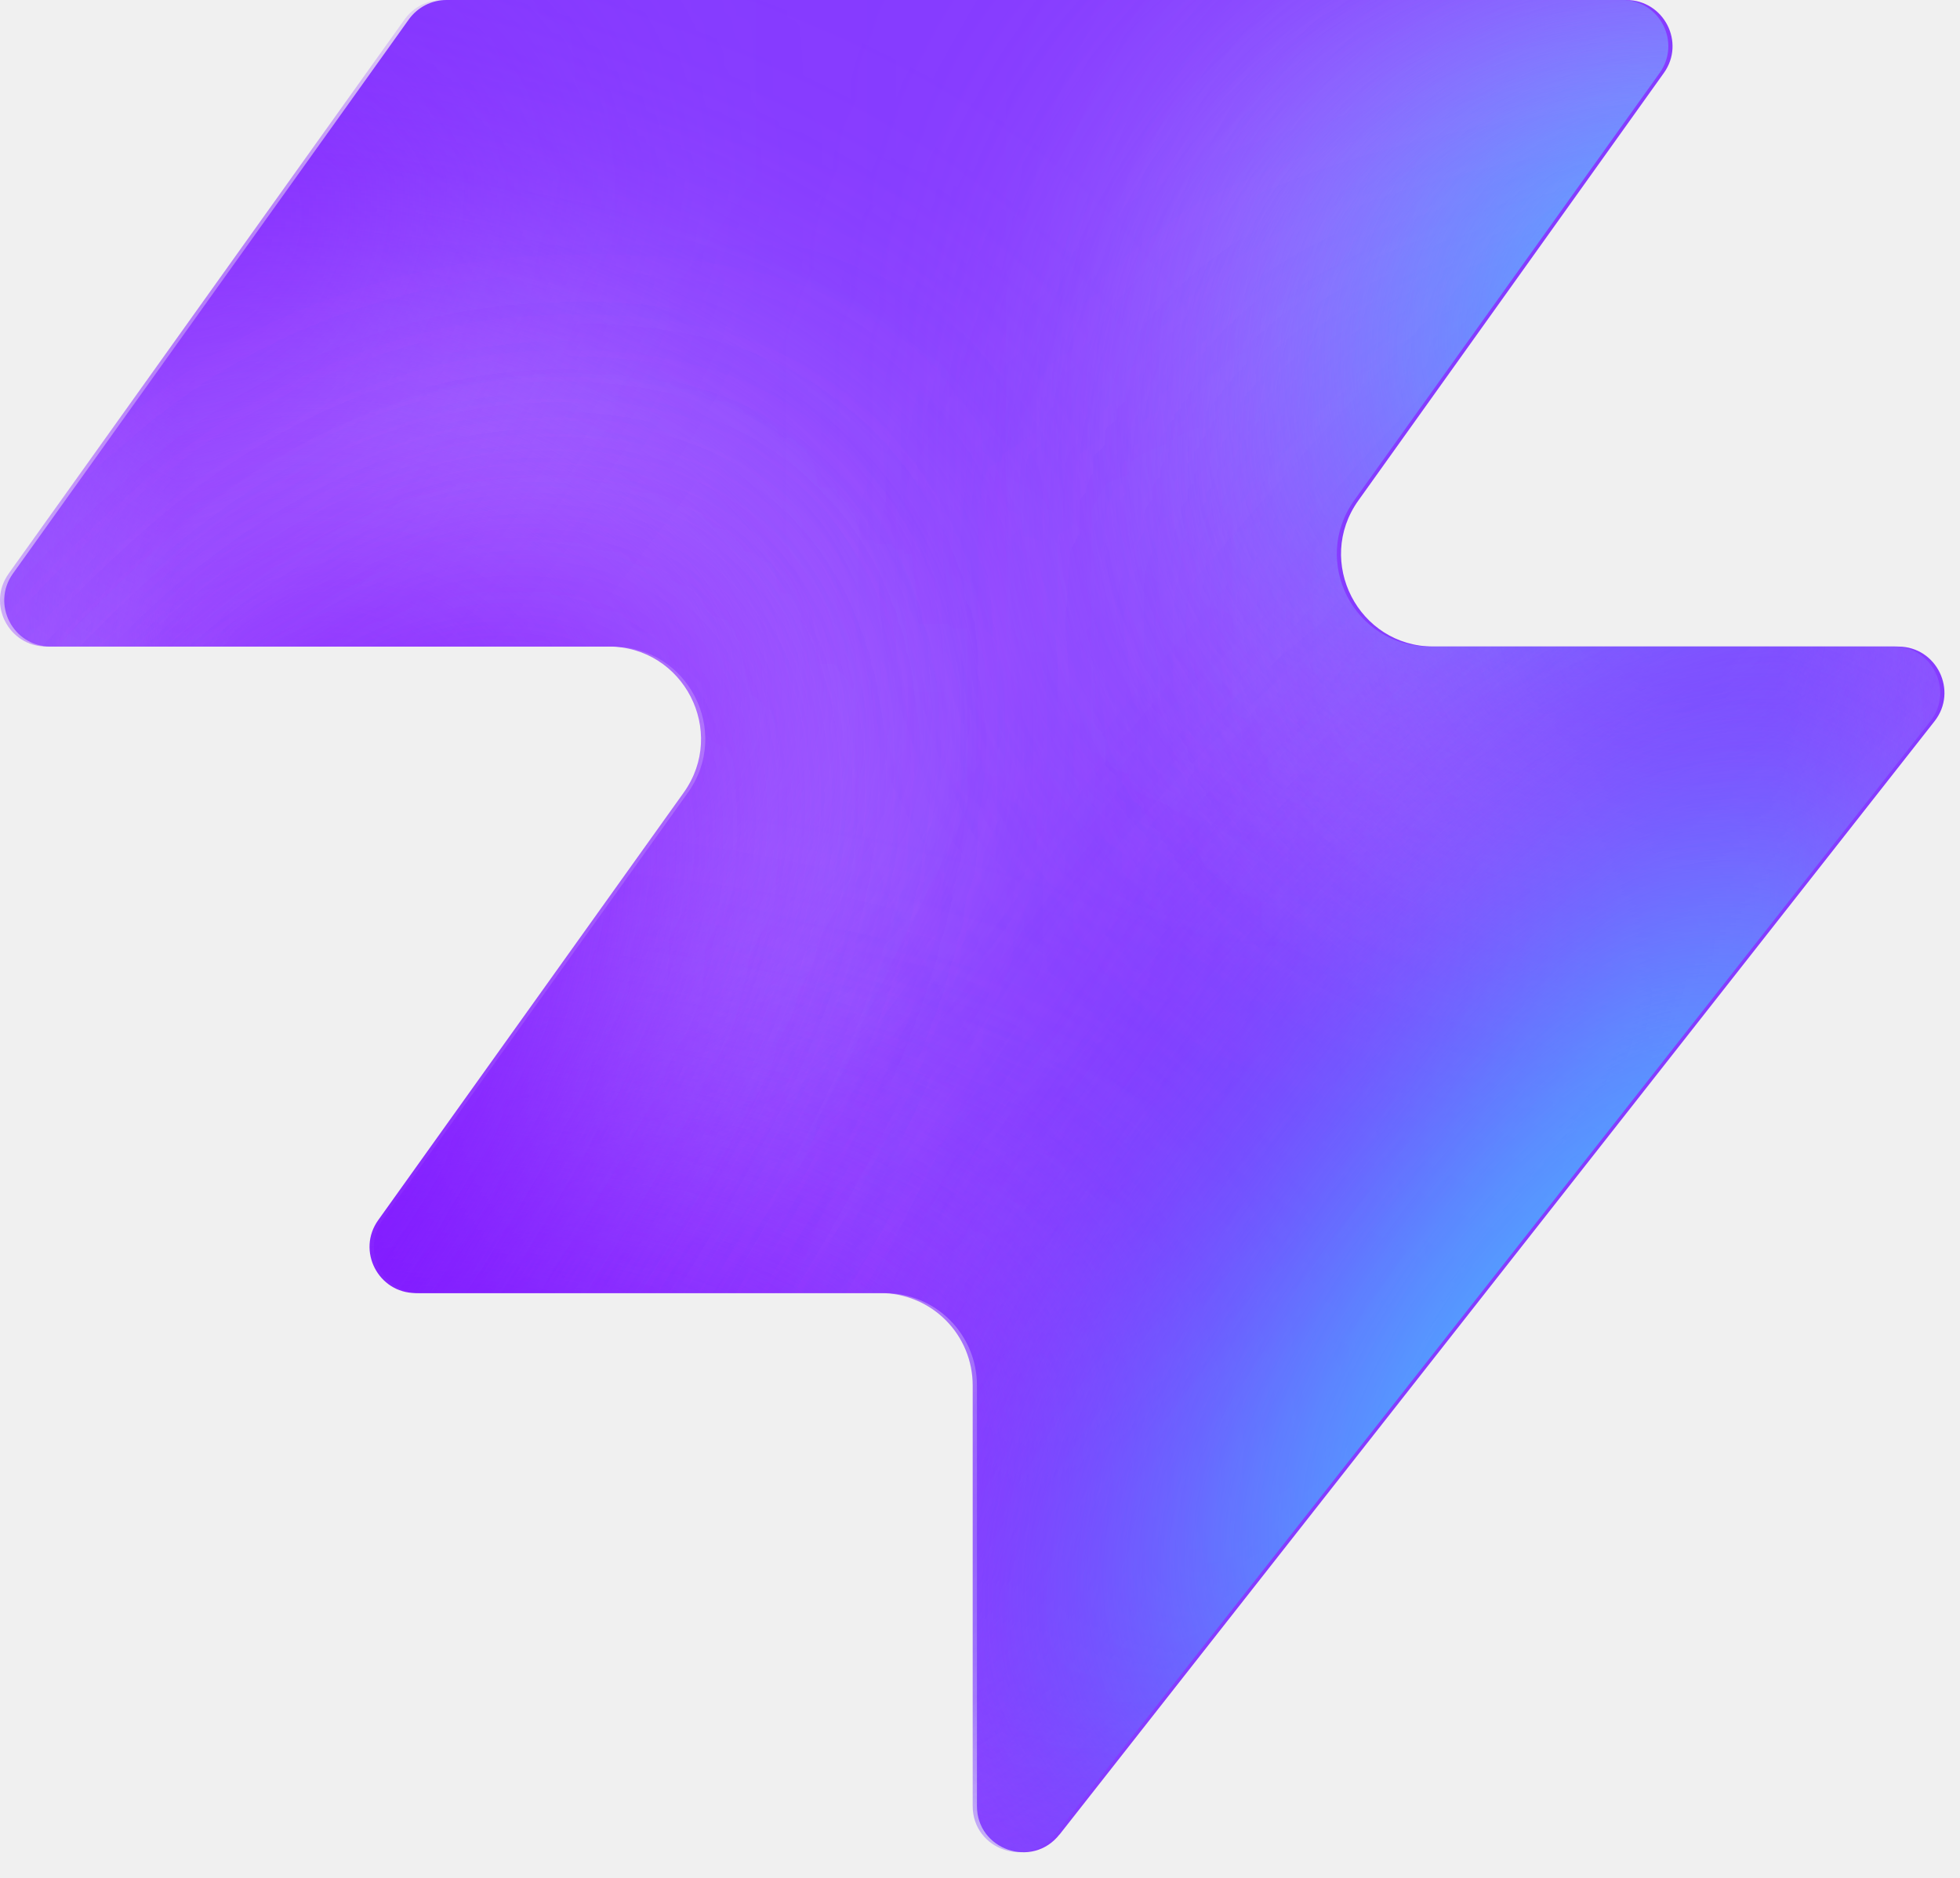
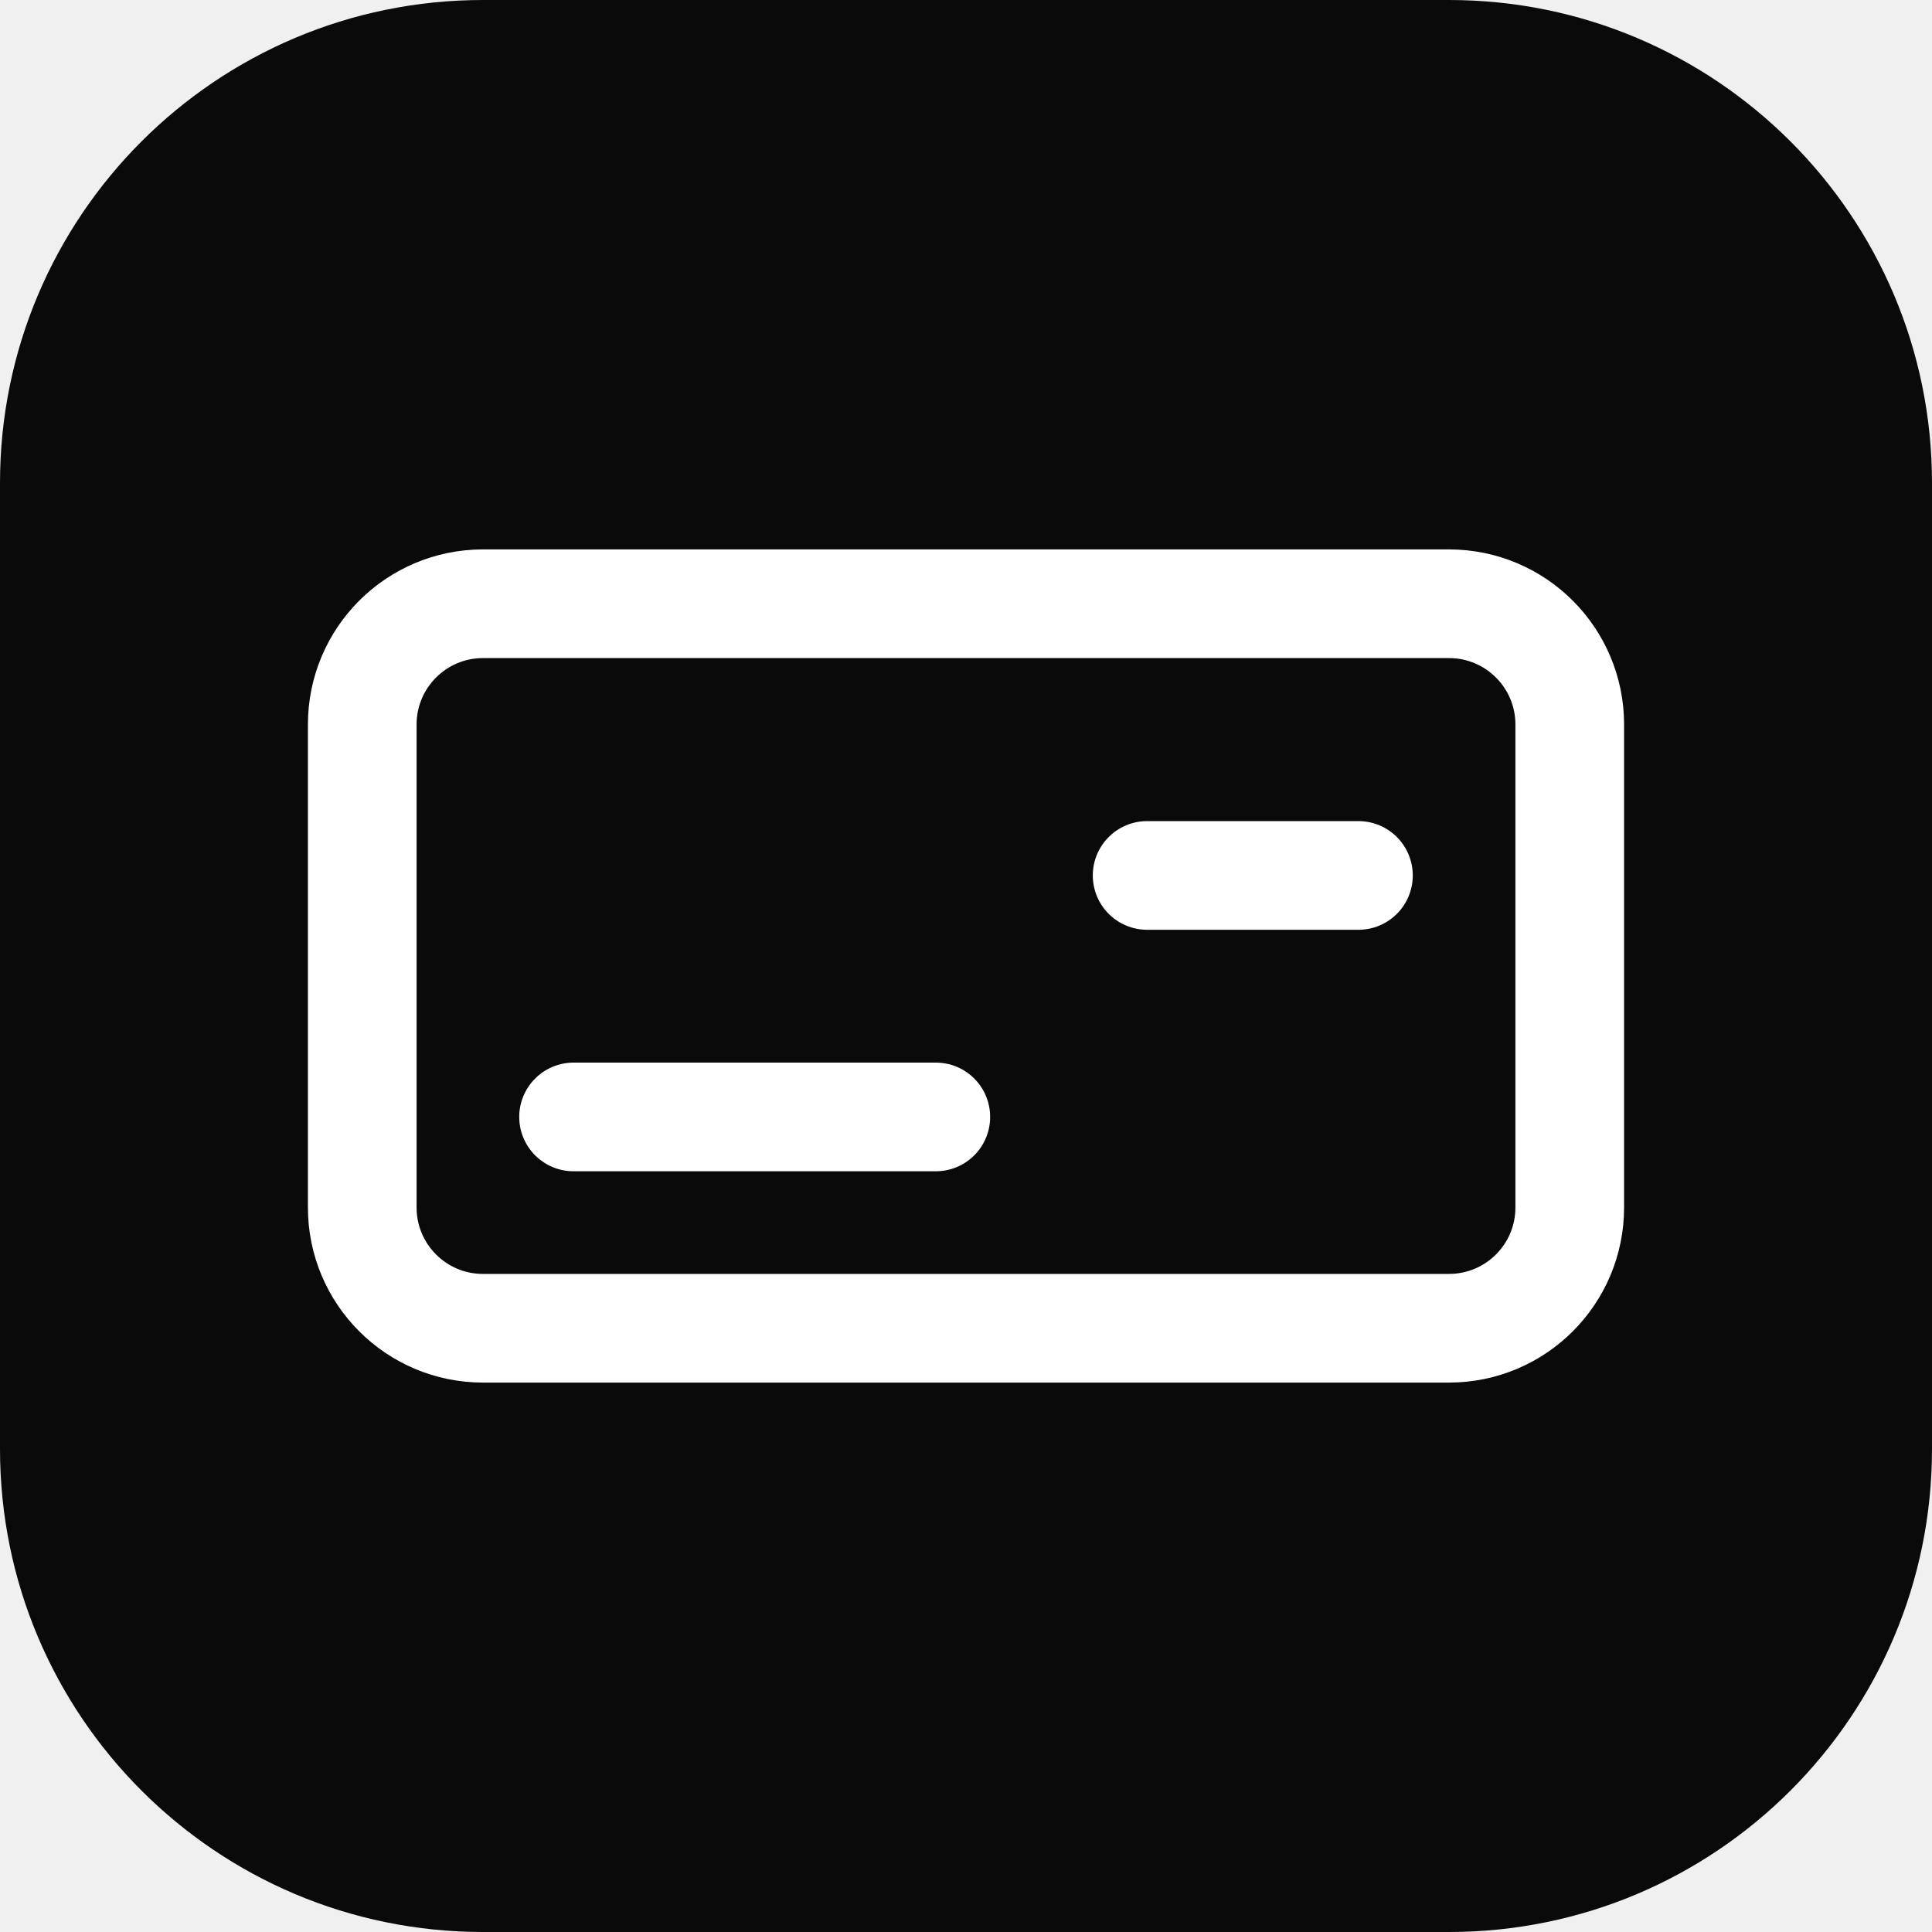
- <svg xmlns="http://www.w3.org/2000/svg" width="48" height="46" fill="none" viewBox="0 0 48 46">
-   <path fill="#863bff" d="M25.946 44.938c-.664.845-2.021.375-2.021-.698V33.937a2.26 2.26 0 0 0-2.262-2.262H10.287c-.92 0-1.456-1.04-.92-1.788l7.48-10.471c1.07-1.497 0-3.578-1.842-3.578H1.237c-.92 0-1.456-1.04-.92-1.788L10.013.474c.214-.297.556-.474.92-.474h28.894c.92 0 1.456 1.04.92 1.788l-7.48 10.471c-1.07 1.498 0 3.579 1.842 3.579h11.377c.943 0 1.473 1.088.89 1.83L25.947 44.94z" style="fill:#863bff;fill:color(display-p3 .525 .23 1);fill-opacity:1" />
-   <mask id="a" width="48" height="46" x="0" y="0" maskUnits="userSpaceOnUse" style="mask-type:alpha">
-     <path fill="#000" d="M25.842 44.938c-.664.844-2.021.375-2.021-.698V33.937a2.26 2.26 0 0 0-2.262-2.262H10.183c-.92 0-1.456-1.04-.92-1.788l7.48-10.471c1.07-1.498 0-3.579-1.842-3.579H1.133c-.92 0-1.456-1.04-.92-1.787L9.91.473c.214-.297.556-.474.92-.474h28.894c.92 0 1.456 1.04.92 1.788l-7.48 10.471c-1.07 1.498 0 3.578 1.842 3.578h11.377c.943 0 1.473 1.088.89 1.832L25.843 44.94z" style="fill:#000;fill-opacity:1" />
-   </mask>
-   <g mask="url(#a)">
-     <g filter="url(#b)">
-       <ellipse cx="5.508" cy="14.704" fill="#ede6ff" rx="5.508" ry="14.704" style="fill:#ede6ff;fill:color(display-p3 .927 .903 1);fill-opacity:1" transform="matrix(.00324 1 1 -.00324 -4.47 31.516)" />
-     </g>
-     <g filter="url(#c)">
-       <ellipse cx="10.399" cy="29.851" fill="#ede6ff" rx="10.399" ry="29.851" style="fill:#ede6ff;fill:color(display-p3 .927 .903 1);fill-opacity:1" transform="matrix(.00324 1 1 -.00324 -39.328 7.883)" />
-     </g>
-     <g filter="url(#d)">
-       <ellipse cx="5.508" cy="30.487" fill="#7e14ff" rx="5.508" ry="30.487" style="fill:#7e14ff;fill:color(display-p3 .492 .077 1);fill-opacity:1" transform="rotate(89.814 -25.913 -14.639)scale(1 -1)" />
-     </g>
-     <g filter="url(#e)">
-       <ellipse cx="5.508" cy="30.599" fill="#7e14ff" rx="5.508" ry="30.599" style="fill:#7e14ff;fill:color(display-p3 .492 .077 1);fill-opacity:1" transform="rotate(89.814 -32.644 -3.334)scale(1 -1)" />
-     </g>
-     <g filter="url(#f)">
-       <ellipse cx="5.508" cy="30.599" fill="#7e14ff" rx="5.508" ry="30.599" style="fill:#7e14ff;fill:color(display-p3 .492 .077 1);fill-opacity:1" transform="matrix(.00324 1 1 -.00324 -34.34 30.47)" />
-     </g>
-     <g filter="url(#g)">
-       <ellipse cx="14.072" cy="22.078" fill="#ede6ff" rx="14.072" ry="22.078" style="fill:#ede6ff;fill:color(display-p3 .927 .903 1);fill-opacity:1" transform="rotate(93.35 24.506 48.493)scale(-1 1)" />
-     </g>
-     <g filter="url(#h)">
-       <ellipse cx="3.47" cy="21.501" fill="#7e14ff" rx="3.47" ry="21.501" style="fill:#7e14ff;fill:color(display-p3 .492 .077 1);fill-opacity:1" transform="rotate(89.009 28.708 47.59)scale(-1 1)" />
-     </g>
-     <g filter="url(#i)">
-       <ellipse cx="3.47" cy="21.501" fill="#7e14ff" rx="3.47" ry="21.501" style="fill:#7e14ff;fill:color(display-p3 .492 .077 1);fill-opacity:1" transform="rotate(89.009 28.708 47.59)scale(-1 1)" />
-     </g>
-     <g filter="url(#j)">
-       <ellipse cx=".387" cy="8.972" fill="#7e14ff" rx="4.407" ry="29.108" style="fill:#7e14ff;fill:color(display-p3 .492 .077 1);fill-opacity:1" transform="rotate(39.51 .387 8.972)" />
-     </g>
-     <g filter="url(#k)">
-       <ellipse cx="47.523" cy="-6.092" fill="#7e14ff" rx="4.407" ry="29.108" style="fill:#7e14ff;fill:color(display-p3 .492 .077 1);fill-opacity:1" transform="rotate(37.892 47.523 -6.092)" />
-     </g>
-     <g filter="url(#l)">
-       <ellipse cx="41.412" cy="6.333" fill="#47bfff" rx="5.971" ry="9.665" style="fill:#47bfff;fill:color(display-p3 .28 .748 1);fill-opacity:1" transform="rotate(37.892 41.412 6.333)" />
-     </g>
-     <g filter="url(#m)">
-       <ellipse cx="-1.879" cy="38.332" fill="#7e14ff" rx="4.407" ry="29.108" style="fill:#7e14ff;fill:color(display-p3 .492 .077 1);fill-opacity:1" transform="rotate(37.892 -1.88 38.332)" />
-     </g>
-     <g filter="url(#n)">
-       <ellipse cx="-1.879" cy="38.332" fill="#7e14ff" rx="4.407" ry="29.108" style="fill:#7e14ff;fill:color(display-p3 .492 .077 1);fill-opacity:1" transform="rotate(37.892 -1.88 38.332)" />
-     </g>
-     <g filter="url(#o)">
-       <ellipse cx="35.651" cy="29.907" fill="#7e14ff" rx="4.407" ry="29.108" style="fill:#7e14ff;fill:color(display-p3 .492 .077 1);fill-opacity:1" transform="rotate(37.892 35.651 29.907)" />
-     </g>
-     <g filter="url(#p)">
-       <ellipse cx="38.418" cy="32.4" fill="#47bfff" rx="5.971" ry="15.297" style="fill:#47bfff;fill:color(display-p3 .28 .748 1);fill-opacity:1" transform="rotate(37.892 38.418 32.4)" />
-     </g>
-   </g>
-   <defs>
-     <filter id="b" width="60.045" height="41.654" x="-19.77" y="16.149" color-interpolation-filters="sRGB" filterUnits="userSpaceOnUse">
-       <feFlood flood-opacity="0" result="BackgroundImageFix" />
-       <feBlend in="SourceGraphic" in2="BackgroundImageFix" result="shape" />
-       <feGaussianBlur result="effect1_foregroundBlur_2002_17158" stdDeviation="7.659" />
-     </filter>
-     <filter id="c" width="90.34" height="51.437" x="-54.613" y="-7.533" color-interpolation-filters="sRGB" filterUnits="userSpaceOnUse">
-       <feFlood flood-opacity="0" result="BackgroundImageFix" />
-       <feBlend in="SourceGraphic" in2="BackgroundImageFix" result="shape" />
-       <feGaussianBlur result="effect1_foregroundBlur_2002_17158" stdDeviation="7.659" />
-     </filter>
-     <filter id="d" width="79.355" height="29.4" x="-49.64" y="2.03" color-interpolation-filters="sRGB" filterUnits="userSpaceOnUse">
-       <feFlood flood-opacity="0" result="BackgroundImageFix" />
-       <feBlend in="SourceGraphic" in2="BackgroundImageFix" result="shape" />
-       <feGaussianBlur result="effect1_foregroundBlur_2002_17158" stdDeviation="4.596" />
-     </filter>
-     <filter id="e" width="79.579" height="29.4" x="-45.045" y="20.029" color-interpolation-filters="sRGB" filterUnits="userSpaceOnUse">
-       <feFlood flood-opacity="0" result="BackgroundImageFix" />
-       <feBlend in="SourceGraphic" in2="BackgroundImageFix" result="shape" />
-       <feGaussianBlur result="effect1_foregroundBlur_2002_17158" stdDeviation="4.596" />
-     </filter>
-     <filter id="f" width="79.579" height="29.4" x="-43.513" y="21.178" color-interpolation-filters="sRGB" filterUnits="userSpaceOnUse">
-       <feFlood flood-opacity="0" result="BackgroundImageFix" />
-       <feBlend in="SourceGraphic" in2="BackgroundImageFix" result="shape" />
-       <feGaussianBlur result="effect1_foregroundBlur_2002_17158" stdDeviation="4.596" />
-     </filter>
-     <filter id="g" width="74.749" height="58.852" x="15.756" y="-17.901" color-interpolation-filters="sRGB" filterUnits="userSpaceOnUse">
-       <feFlood flood-opacity="0" result="BackgroundImageFix" />
-       <feBlend in="SourceGraphic" in2="BackgroundImageFix" result="shape" />
-       <feGaussianBlur result="effect1_foregroundBlur_2002_17158" stdDeviation="7.659" />
-     </filter>
-     <filter id="h" width="61.377" height="25.362" x="23.548" y="2.284" color-interpolation-filters="sRGB" filterUnits="userSpaceOnUse">
-       <feFlood flood-opacity="0" result="BackgroundImageFix" />
-       <feBlend in="SourceGraphic" in2="BackgroundImageFix" result="shape" />
-       <feGaussianBlur result="effect1_foregroundBlur_2002_17158" stdDeviation="4.596" />
-     </filter>
-     <filter id="i" width="61.377" height="25.362" x="23.548" y="2.284" color-interpolation-filters="sRGB" filterUnits="userSpaceOnUse">
-       <feFlood flood-opacity="0" result="BackgroundImageFix" />
-       <feBlend in="SourceGraphic" in2="BackgroundImageFix" result="shape" />
-       <feGaussianBlur result="effect1_foregroundBlur_2002_17158" stdDeviation="4.596" />
-     </filter>
-     <filter id="j" width="56.045" height="63.649" x="-27.636" y="-22.853" color-interpolation-filters="sRGB" filterUnits="userSpaceOnUse">
-       <feFlood flood-opacity="0" result="BackgroundImageFix" />
-       <feBlend in="SourceGraphic" in2="BackgroundImageFix" result="shape" />
-       <feGaussianBlur result="effect1_foregroundBlur_2002_17158" stdDeviation="4.596" />
-     </filter>
-     <filter id="k" width="54.814" height="64.646" x="20.116" y="-38.415" color-interpolation-filters="sRGB" filterUnits="userSpaceOnUse">
-       <feFlood flood-opacity="0" result="BackgroundImageFix" />
-       <feBlend in="SourceGraphic" in2="BackgroundImageFix" result="shape" />
-       <feGaussianBlur result="effect1_foregroundBlur_2002_17158" stdDeviation="4.596" />
-     </filter>
-     <filter id="l" width="33.541" height="35.313" x="24.641" y="-11.323" color-interpolation-filters="sRGB" filterUnits="userSpaceOnUse">
-       <feFlood flood-opacity="0" result="BackgroundImageFix" />
-       <feBlend in="SourceGraphic" in2="BackgroundImageFix" result="shape" />
-       <feGaussianBlur result="effect1_foregroundBlur_2002_17158" stdDeviation="4.596" />
-     </filter>
-     <filter id="m" width="54.814" height="64.646" x="-29.286" y="6.009" color-interpolation-filters="sRGB" filterUnits="userSpaceOnUse">
-       <feFlood flood-opacity="0" result="BackgroundImageFix" />
-       <feBlend in="SourceGraphic" in2="BackgroundImageFix" result="shape" />
-       <feGaussianBlur result="effect1_foregroundBlur_2002_17158" stdDeviation="4.596" />
-     </filter>
-     <filter id="n" width="54.814" height="64.646" x="-29.286" y="6.009" color-interpolation-filters="sRGB" filterUnits="userSpaceOnUse">
-       <feFlood flood-opacity="0" result="BackgroundImageFix" />
-       <feBlend in="SourceGraphic" in2="BackgroundImageFix" result="shape" />
-       <feGaussianBlur result="effect1_foregroundBlur_2002_17158" stdDeviation="4.596" />
-     </filter>
-     <filter id="o" width="54.814" height="64.646" x="8.244" y="-2.416" color-interpolation-filters="sRGB" filterUnits="userSpaceOnUse">
-       <feFlood flood-opacity="0" result="BackgroundImageFix" />
-       <feBlend in="SourceGraphic" in2="BackgroundImageFix" result="shape" />
-       <feGaussianBlur result="effect1_foregroundBlur_2002_17158" stdDeviation="4.596" />
-     </filter>
-     <filter id="p" width="39.409" height="43.623" x="18.713" y="10.588" color-interpolation-filters="sRGB" filterUnits="userSpaceOnUse">
-       <feFlood flood-opacity="0" result="BackgroundImageFix" />
-       <feBlend in="SourceGraphic" in2="BackgroundImageFix" result="shape" />
-       <feGaussianBlur result="effect1_foregroundBlur_2002_17158" stdDeviation="4.596" />
-     </filter>
-   </defs>
+ <svg xmlns="http://www.w3.org/2000/svg" viewBox="0 0 32 32">
+   <rect width="32" height="32" rx="8" fill="#0a0a0b" />
+   <rect x="6" y="10" width="20" height="12" rx="2" fill="none" stroke="#fff" stroke-width="1.8" />
+   <path d="M9.5 18.5h6M19 14.5h3.5" stroke="#fff" stroke-width="1.8" stroke-linecap="round" />
</svg>
